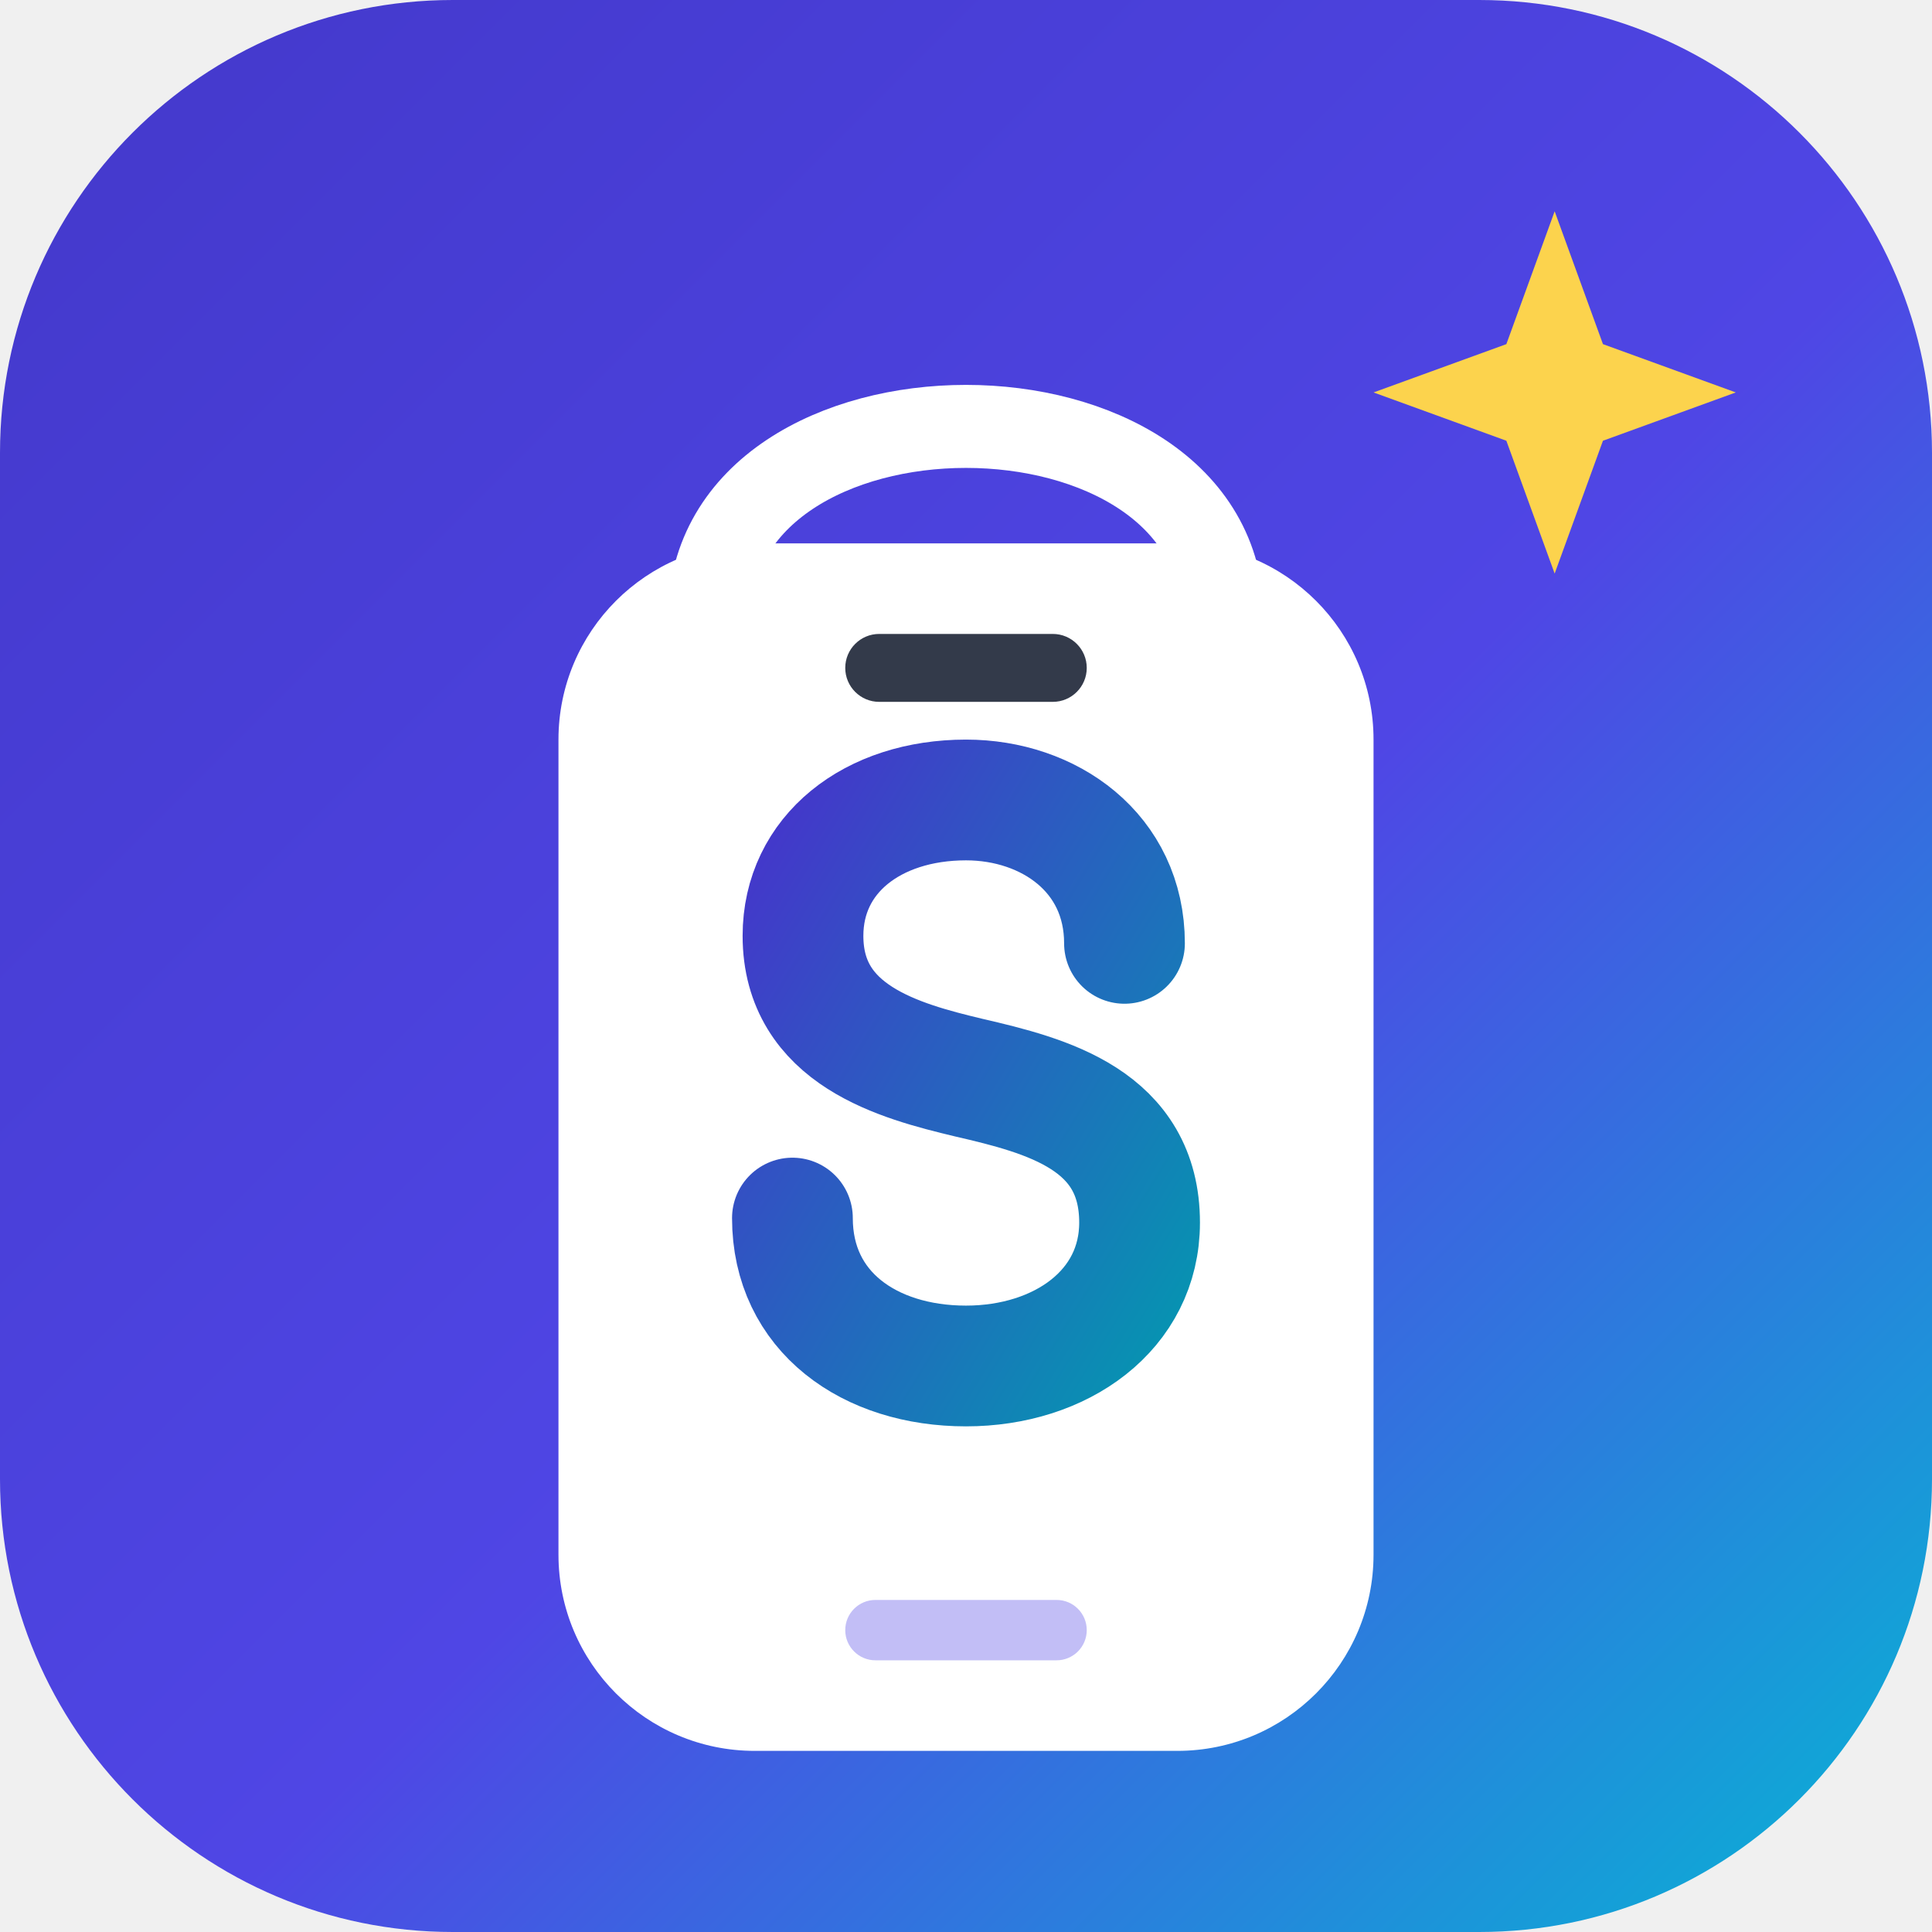
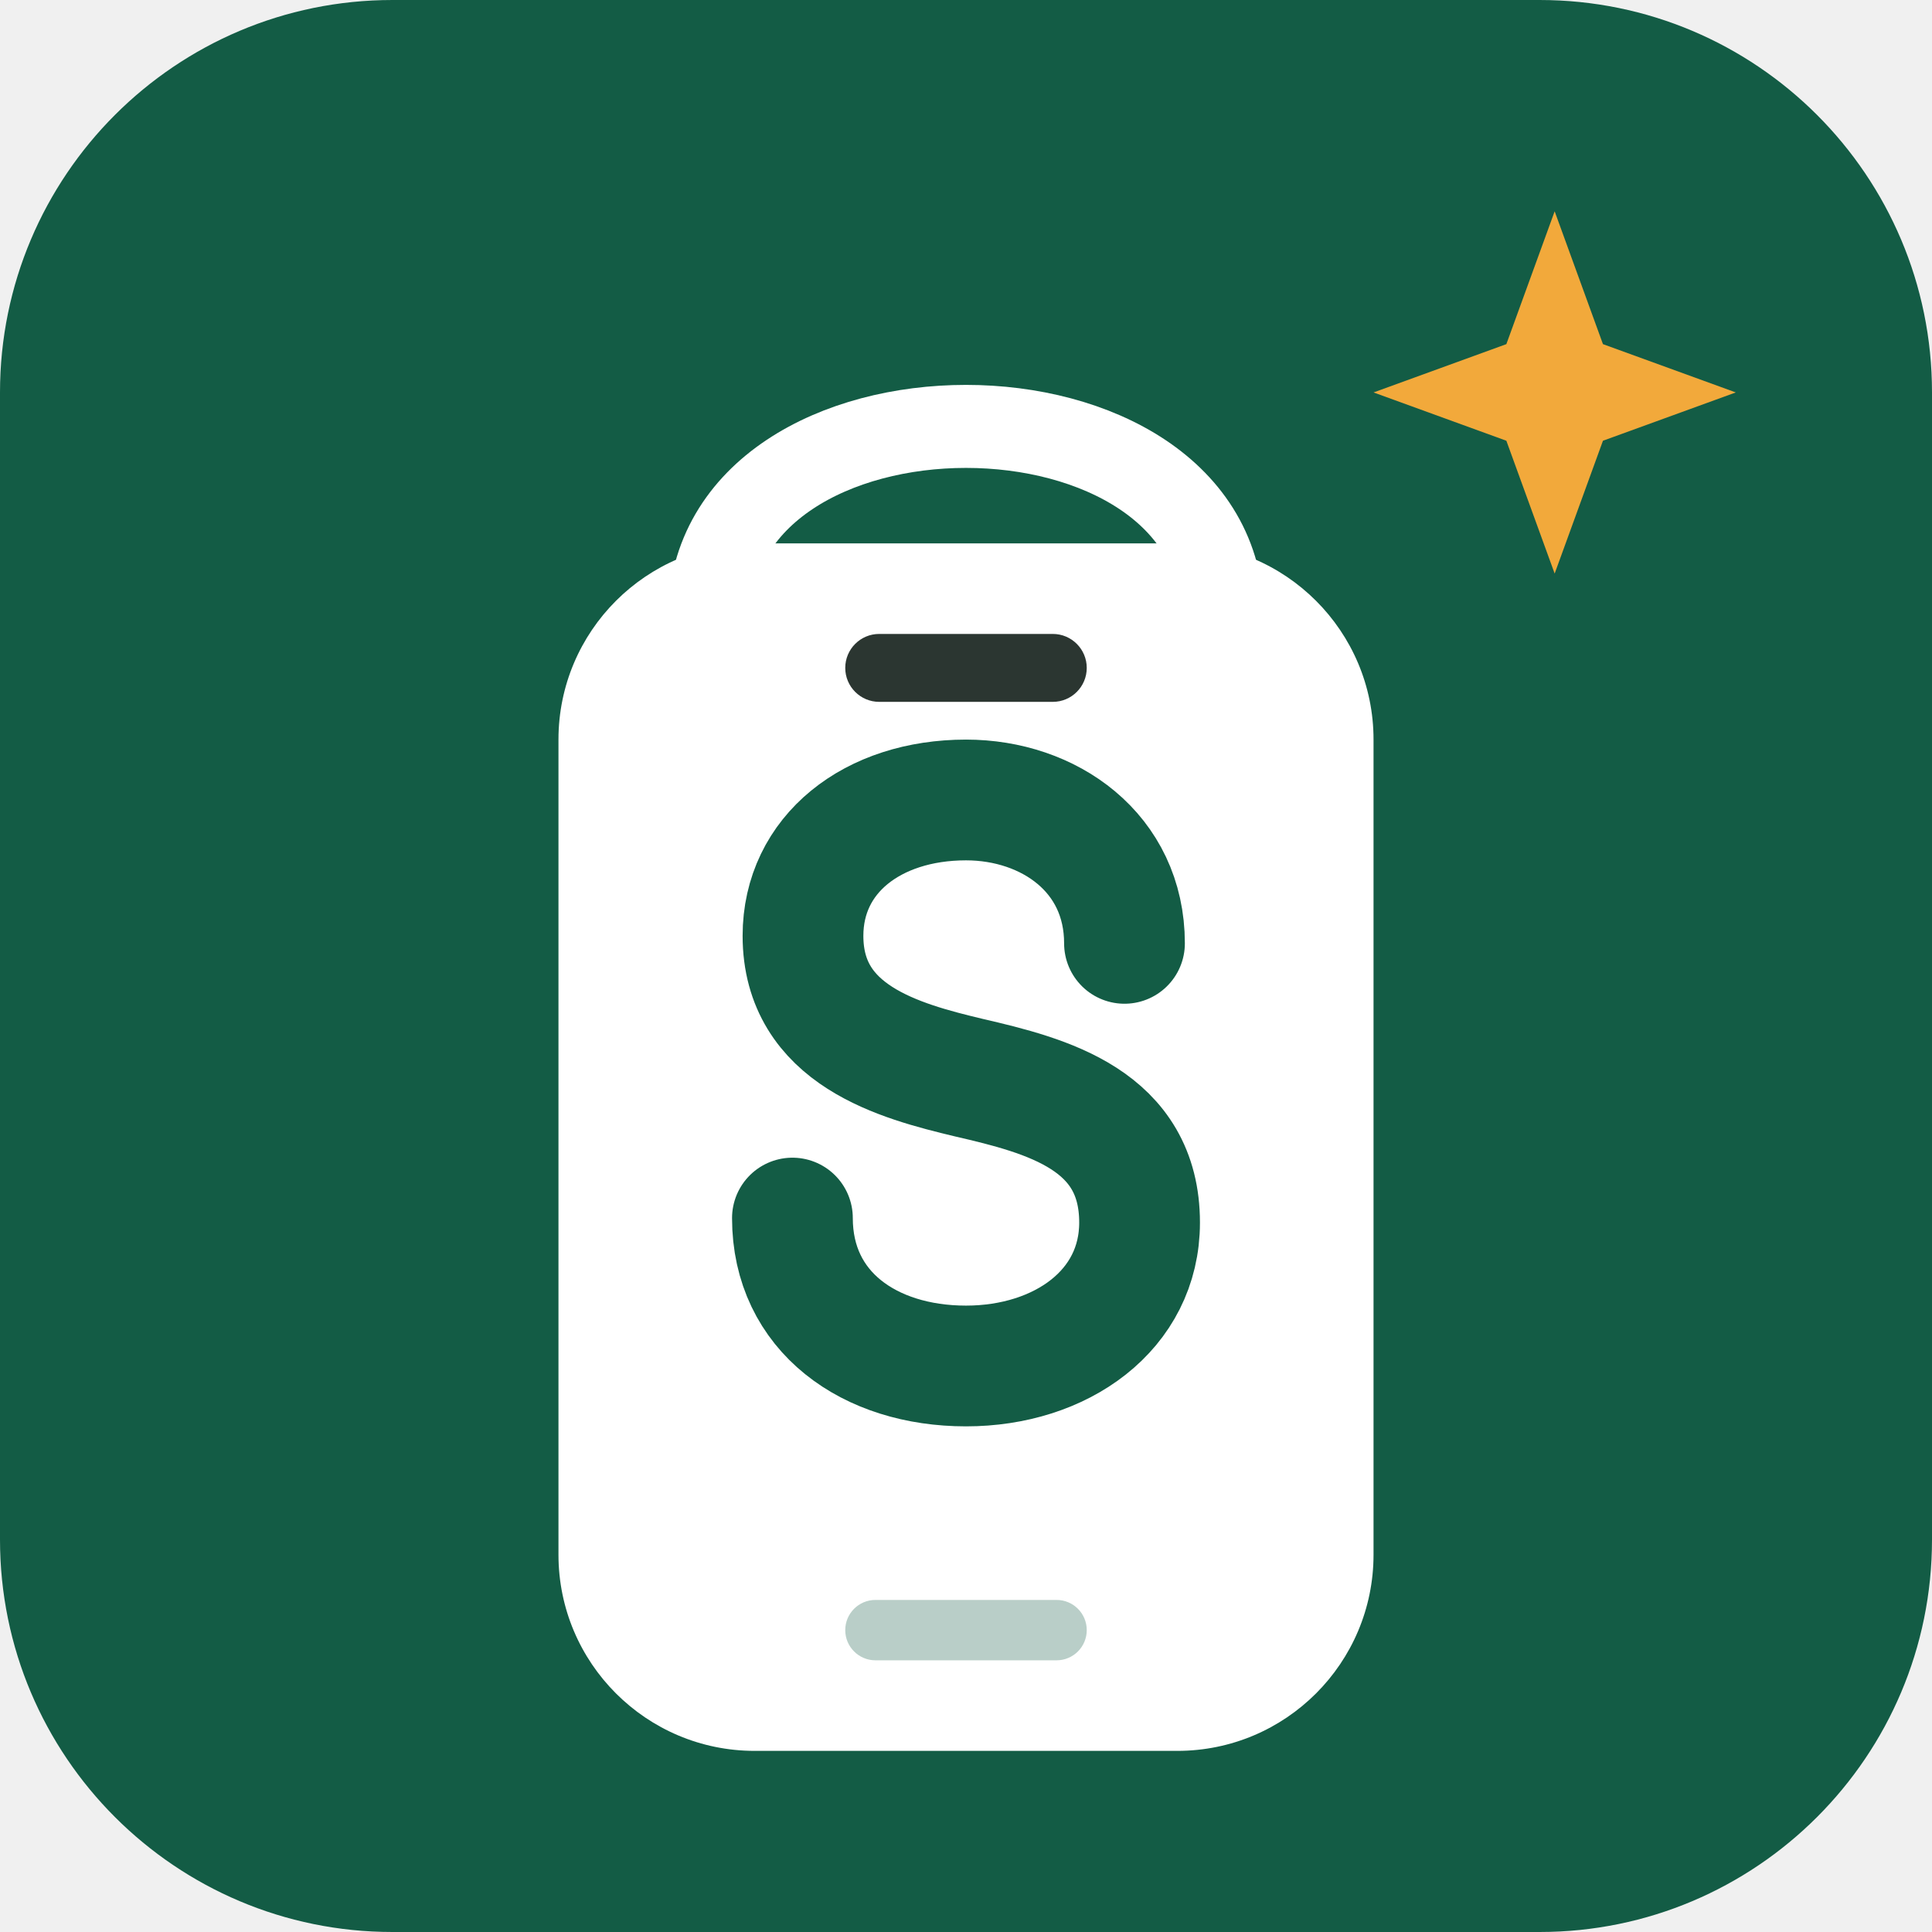
<svg xmlns="http://www.w3.org/2000/svg" viewBox="0 0 128 128" role="img" aria-label="The Smart Boutique">
-   <defs>
-     <linearGradient id="sb-bg" x1="0" y1="0" x2="1" y2="1">
-       <stop offset="0" stop-color="#4338CA" />
-       <stop offset="0.55" stop-color="#4F46E5" />
-       <stop offset="1" stop-color="#06B6D4" />
-     </linearGradient>
-     <linearGradient id="sb-ink" x1="0" y1="0" x2="1" y2="1">
-       <stop offset="0" stop-color="#4338CA" />
-       <stop offset="1" stop-color="#0891B2" />
-     </linearGradient>
-   </defs>
-   <rect width="128" height="128" rx="30" fill="url(#sb-bg)" />
+   <rect width="128" height="128" rx="26" fill="#135C45" />
  <path d="M47 41c0-17 34-17 34 0" fill="none" stroke="#fff" stroke-width="5.5" stroke-linecap="round" />
  <rect x="37" y="36" width="54" height="80" rx="13" fill="#fff" />
-   <rect x="56" y="42" width="16" height="4.5" rx="2.25" fill="#0F172A" opacity=".85" />
-   <path d="M74.5 62.5c0-6-5-9.5-10.5-9.5c-6.2 0-10.8 3.6-10.8 9c0 6.6 6.4 8.3 11 9.4c5.2 1.2 11.3 2.8 11.3 9.6c0 5.8-5.2 9.5-11.5 9.5c-6.4 0-11.5-3.6-11.5-9.8" fill="none" stroke="url(#sb-ink)" stroke-width="8" stroke-linecap="round" stroke-linejoin="round" />
-   <rect x="56" y="106" width="16" height="4" rx="2" fill="#4F46E5" opacity=".35" />
-   <path d="M103 14l3.2 8.8L115 26l-8.8 3.2L103 38l-3.2-8.8L91 26l8.8-3.2z" fill="#FCD34D" />
+   <rect x="56" y="42" width="16" height="4.5" rx="2.25" fill="#14201B" opacity=".9" />
+   <path d="M74.5 62.5c0-6-5-9.5-10.5-9.5c-6.2 0-10.8 3.6-10.8 9c0 6.6 6.4 8.3 11 9.4c5.2 1.2 11.3 2.8 11.3 9.6c0 5.8-5.2 9.5-11.5 9.5c-6.4 0-11.5-3.6-11.5-9.8" fill="none" stroke="#135C45" stroke-width="8" stroke-linecap="round" stroke-linejoin="round" />
+   <rect x="56" y="106" width="16" height="4" rx="2" fill="#135C45" opacity=".3" />
+   <path d="M103 14l3.2 8.8L115 26l-8.8 3.2L103 38l-3.2-8.8L91 26l8.8-3.2z" fill="#F2A93B" />
</svg>
